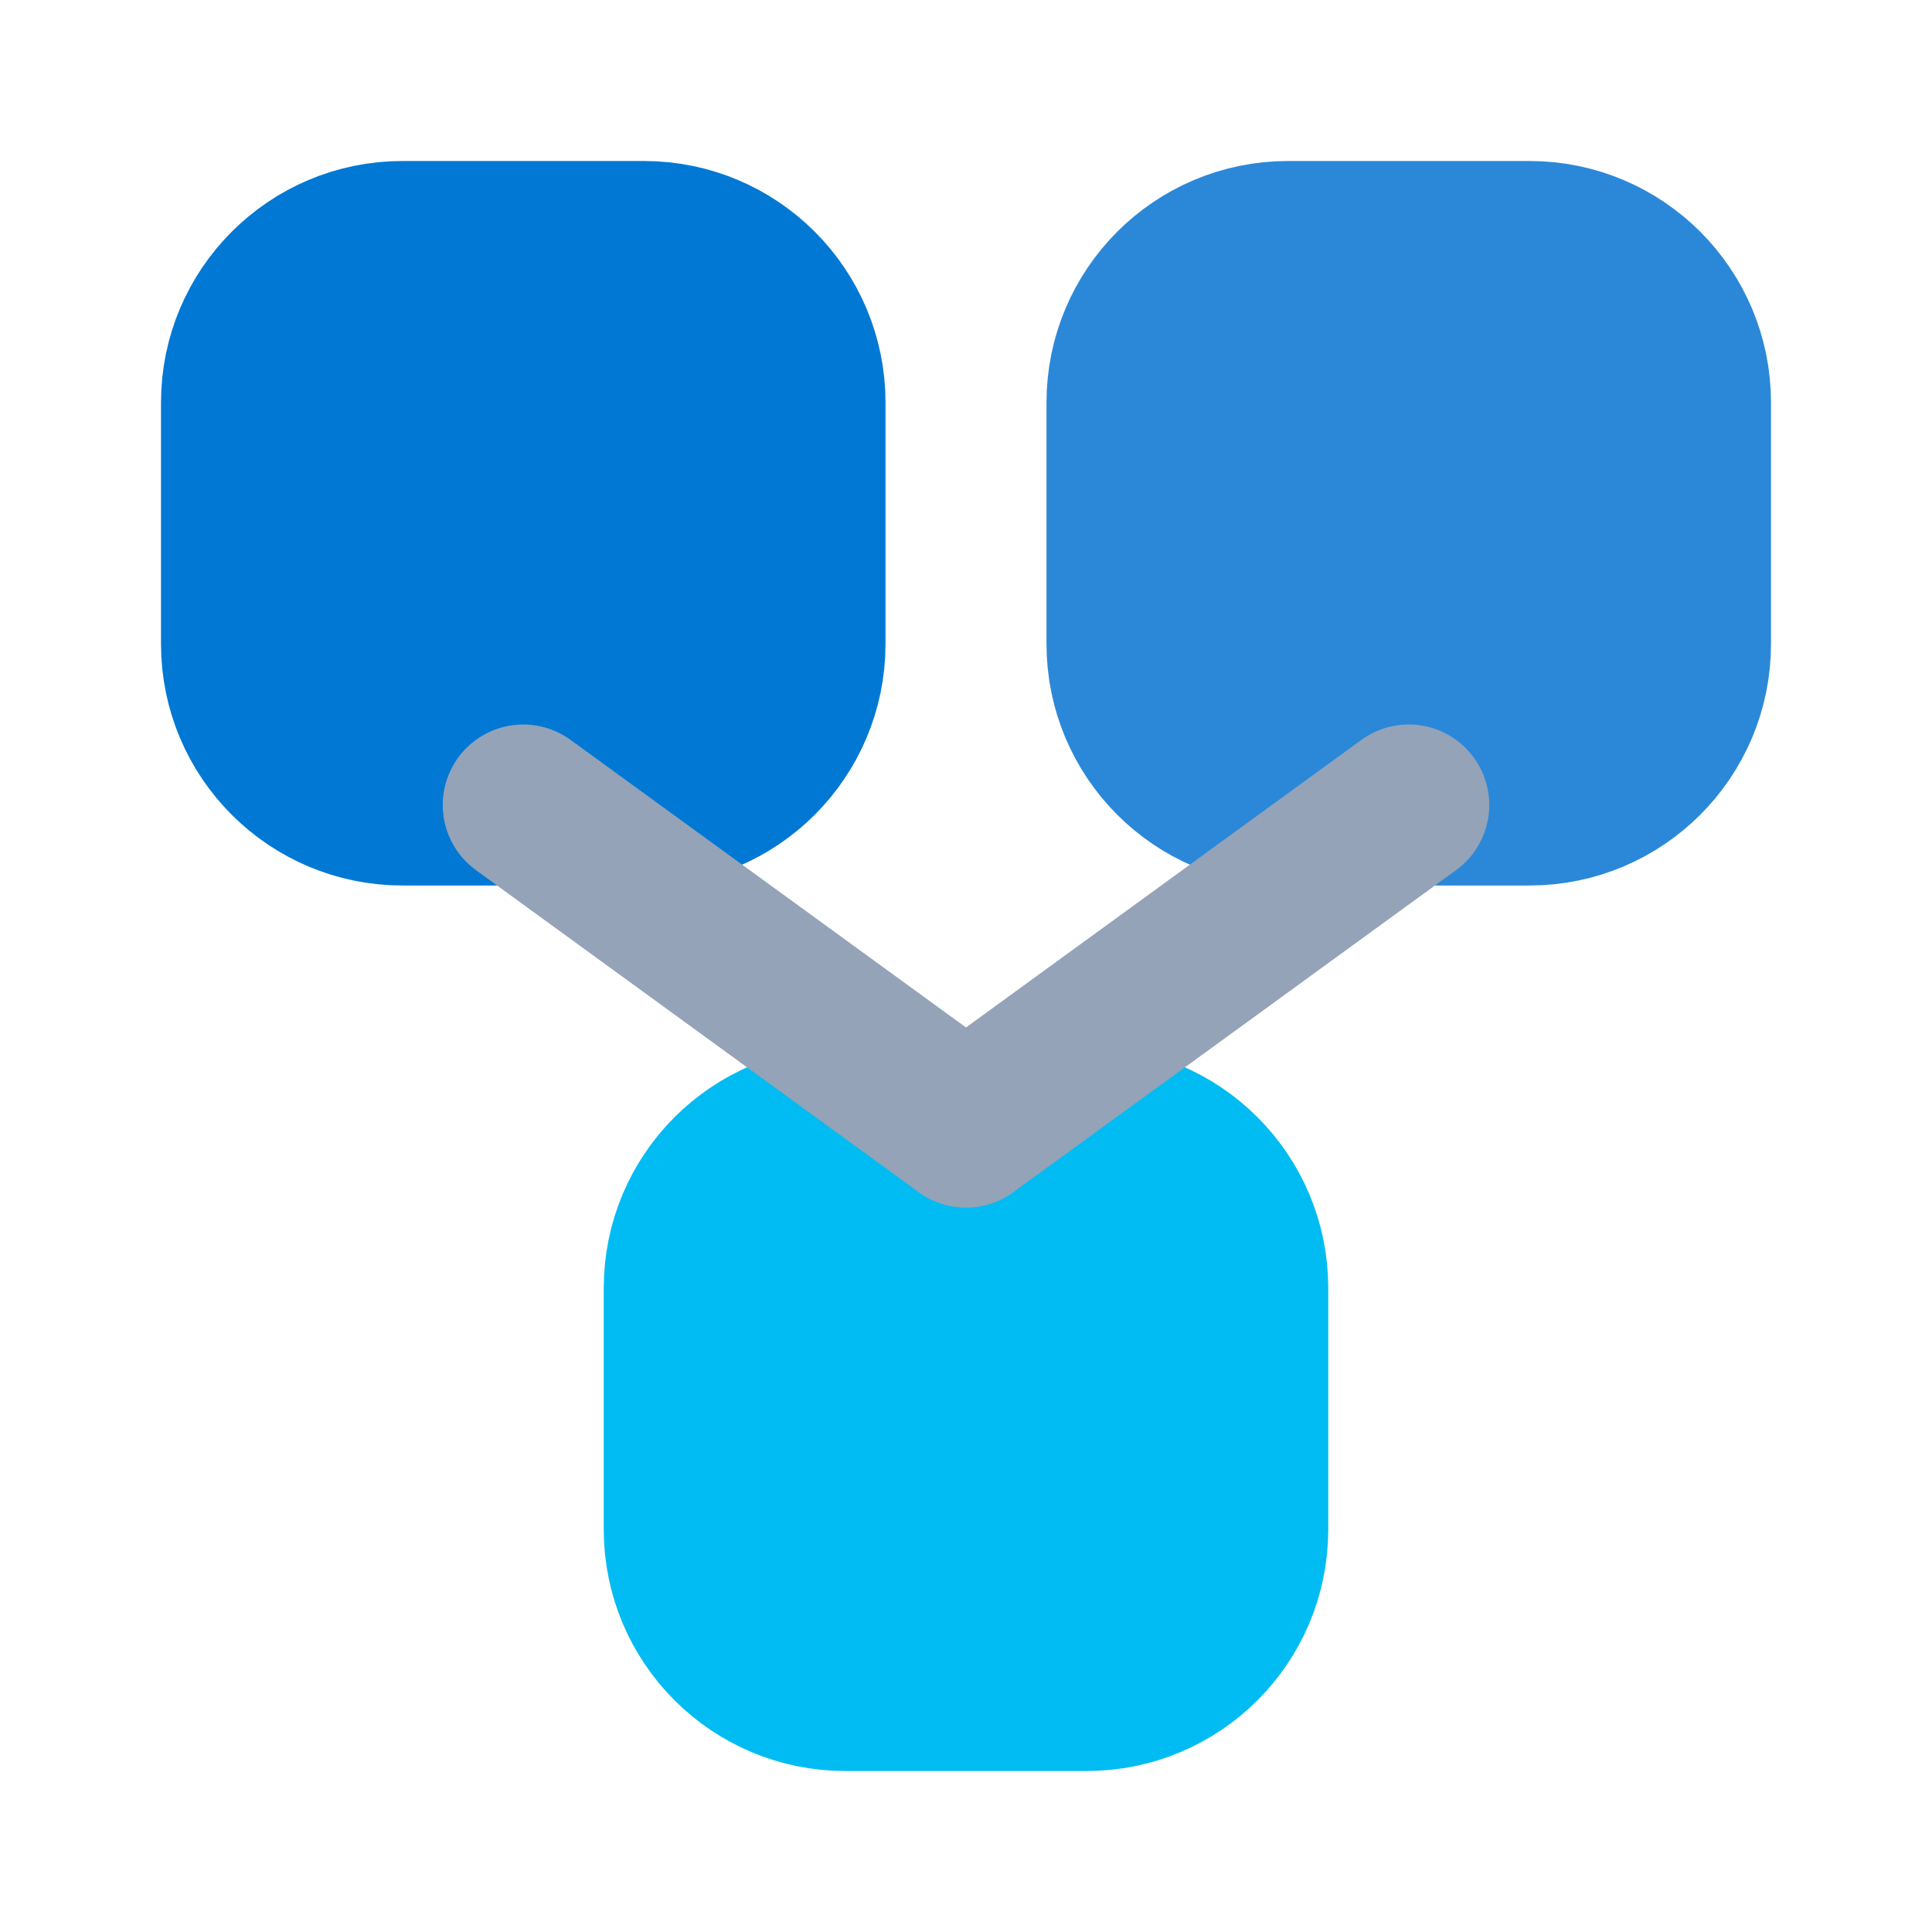
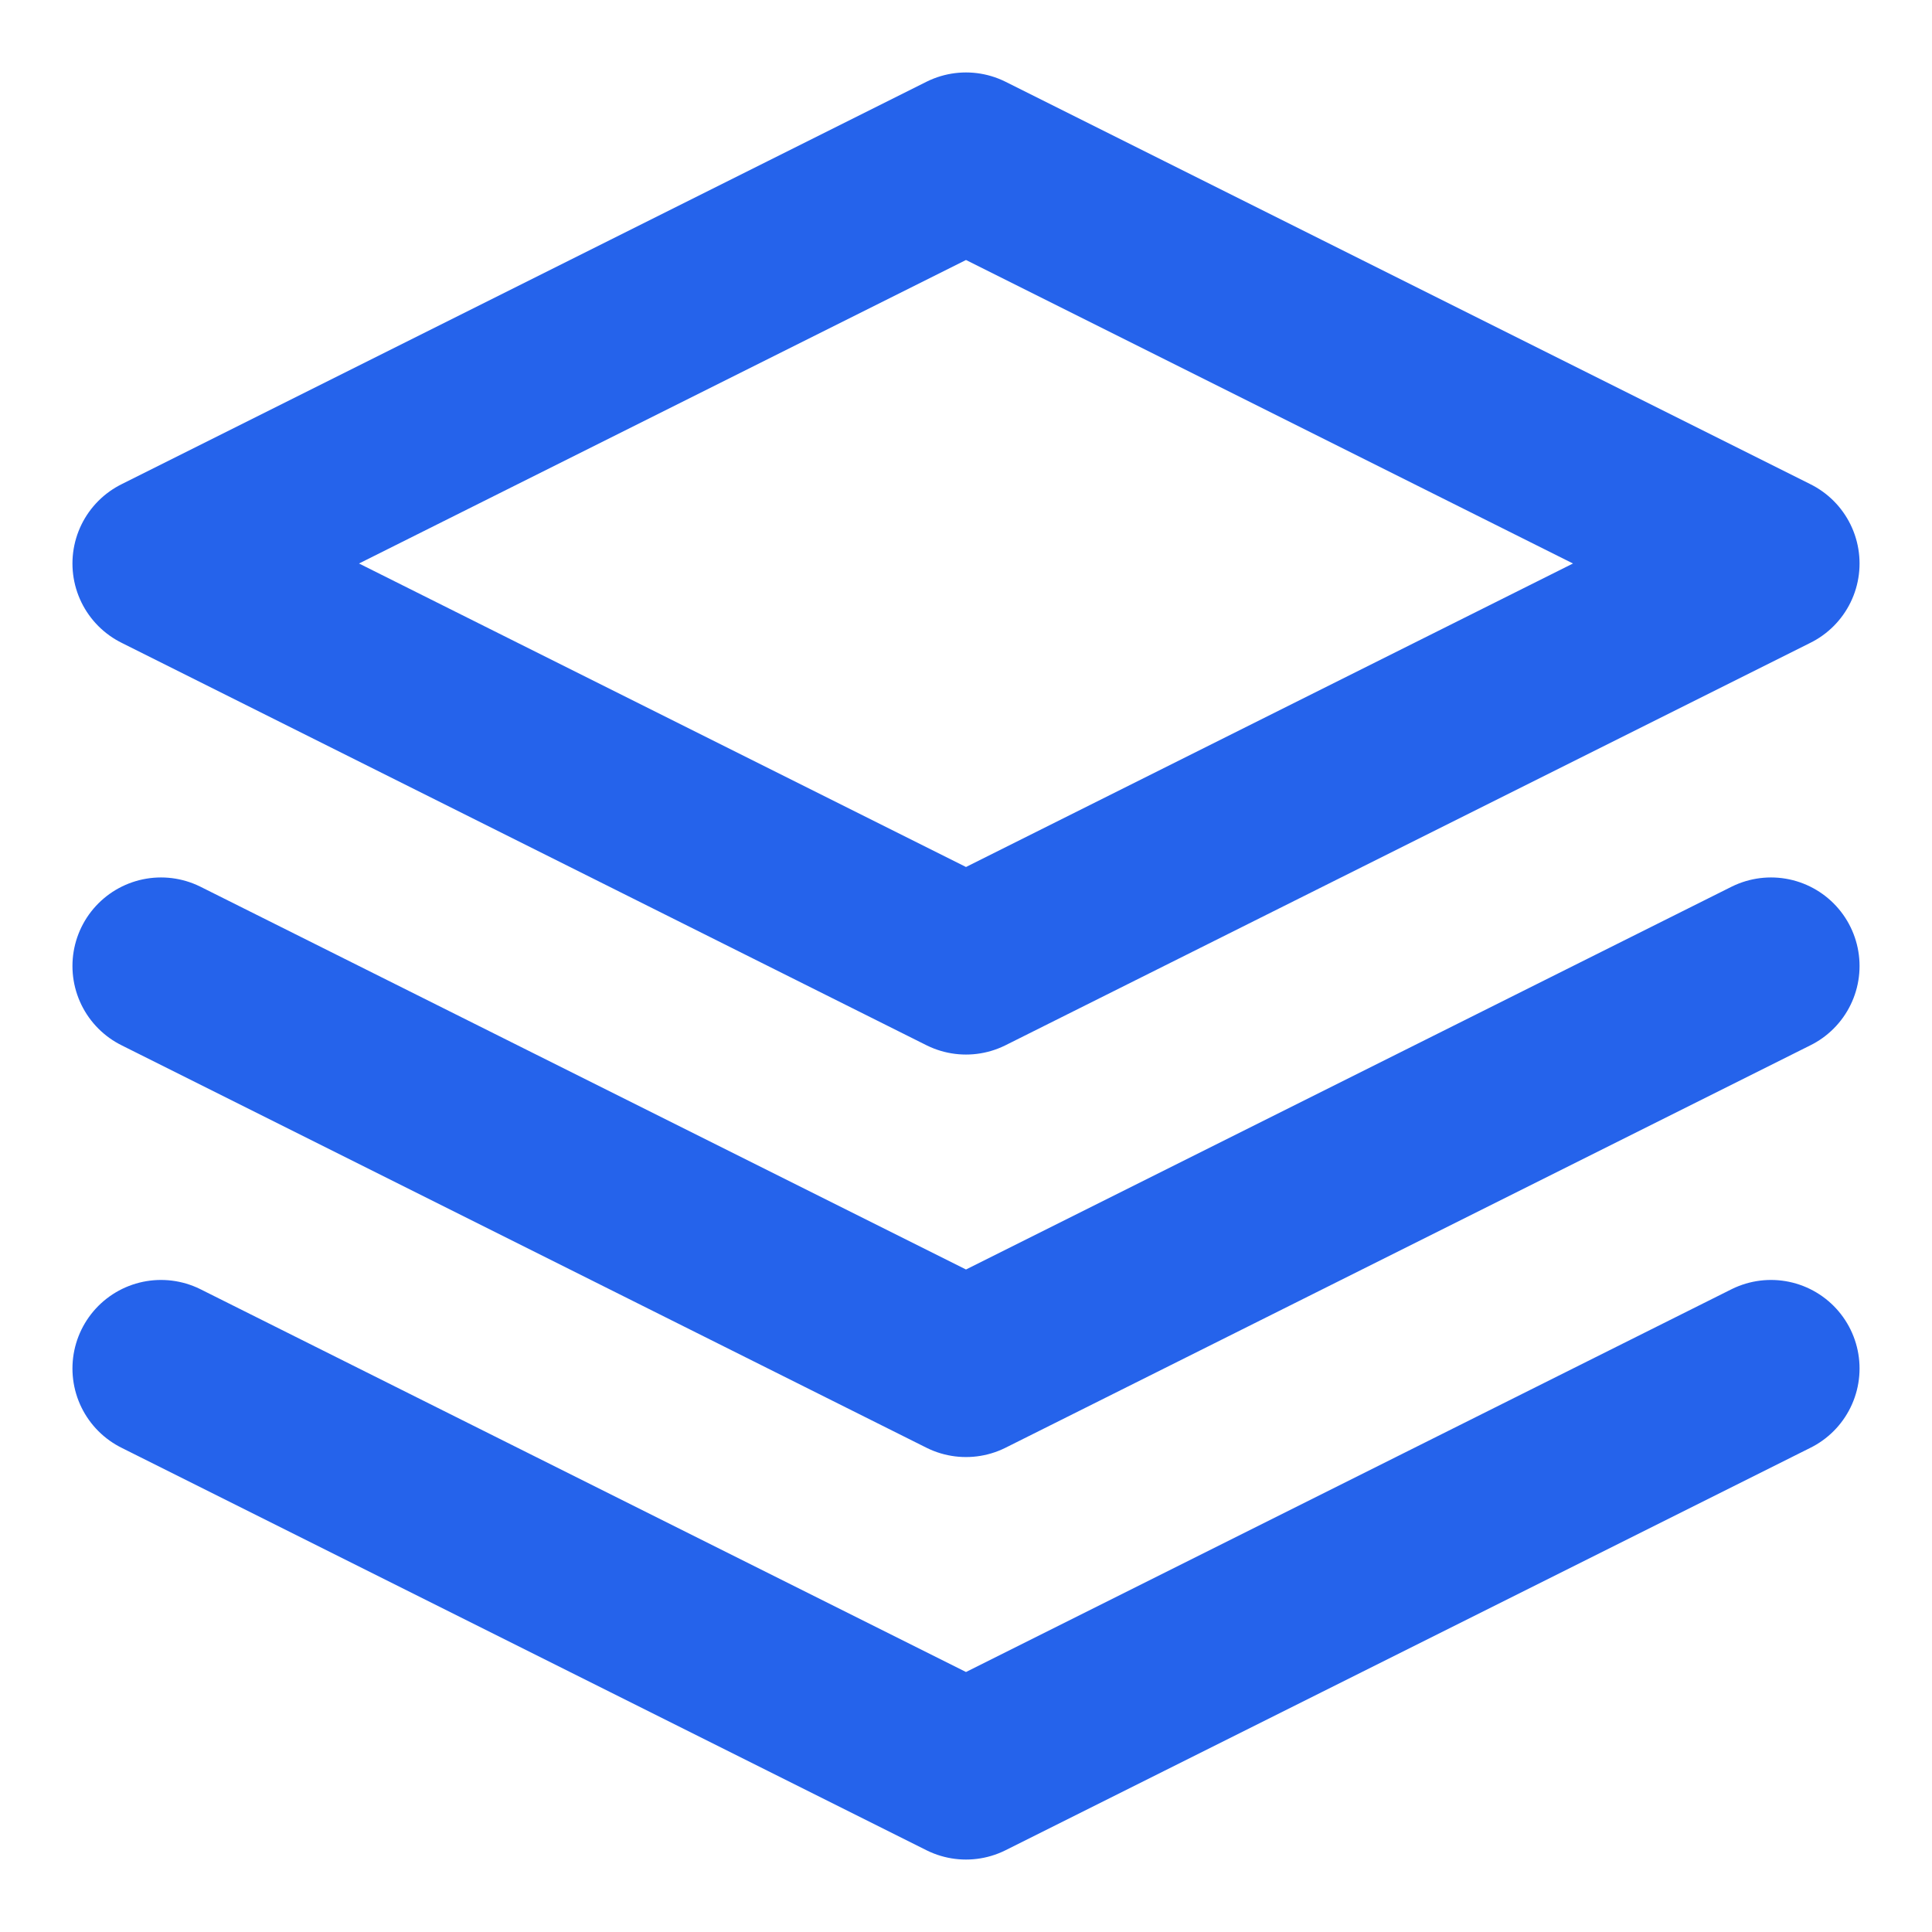
- <svg xmlns="http://www.w3.org/2000/svg" role="img" viewBox="0 0 24 24" fill="none" stroke="currentColor" stroke-width="2" stroke-linecap="round" stroke-linejoin="round">
-   <rect x="3" y="3" width="7" height="7" rx="2" fill="#0078D4" stroke="#0078D4" />
-   <rect x="14" y="3" width="7" height="7" rx="2" fill="#2B88D8" stroke="#2B88D8" />
-   <rect x="8.5" y="14" width="7" height="7" rx="2" fill="#00BCF2" stroke="#00BCF2" />
-   <line x1="6.5" y1="10" x2="12" y2="14" stroke="#94A3B8" />
-   <line x1="17.5" y1="10" x2="12" y2="14" stroke="#94A3B8" />
+ <svg xmlns="http://www.w3.org/2000/svg" role="img" viewBox="0 0 24 24" fill="none" stroke="#2563EB" stroke-width="2.2" stroke-linecap="round" stroke-linejoin="round">
+   <path d="M12 2L2 7l10 5 10-5-10-5zM2 17l10 5 10-5M2 12l10 5 10-5" />
</svg>
